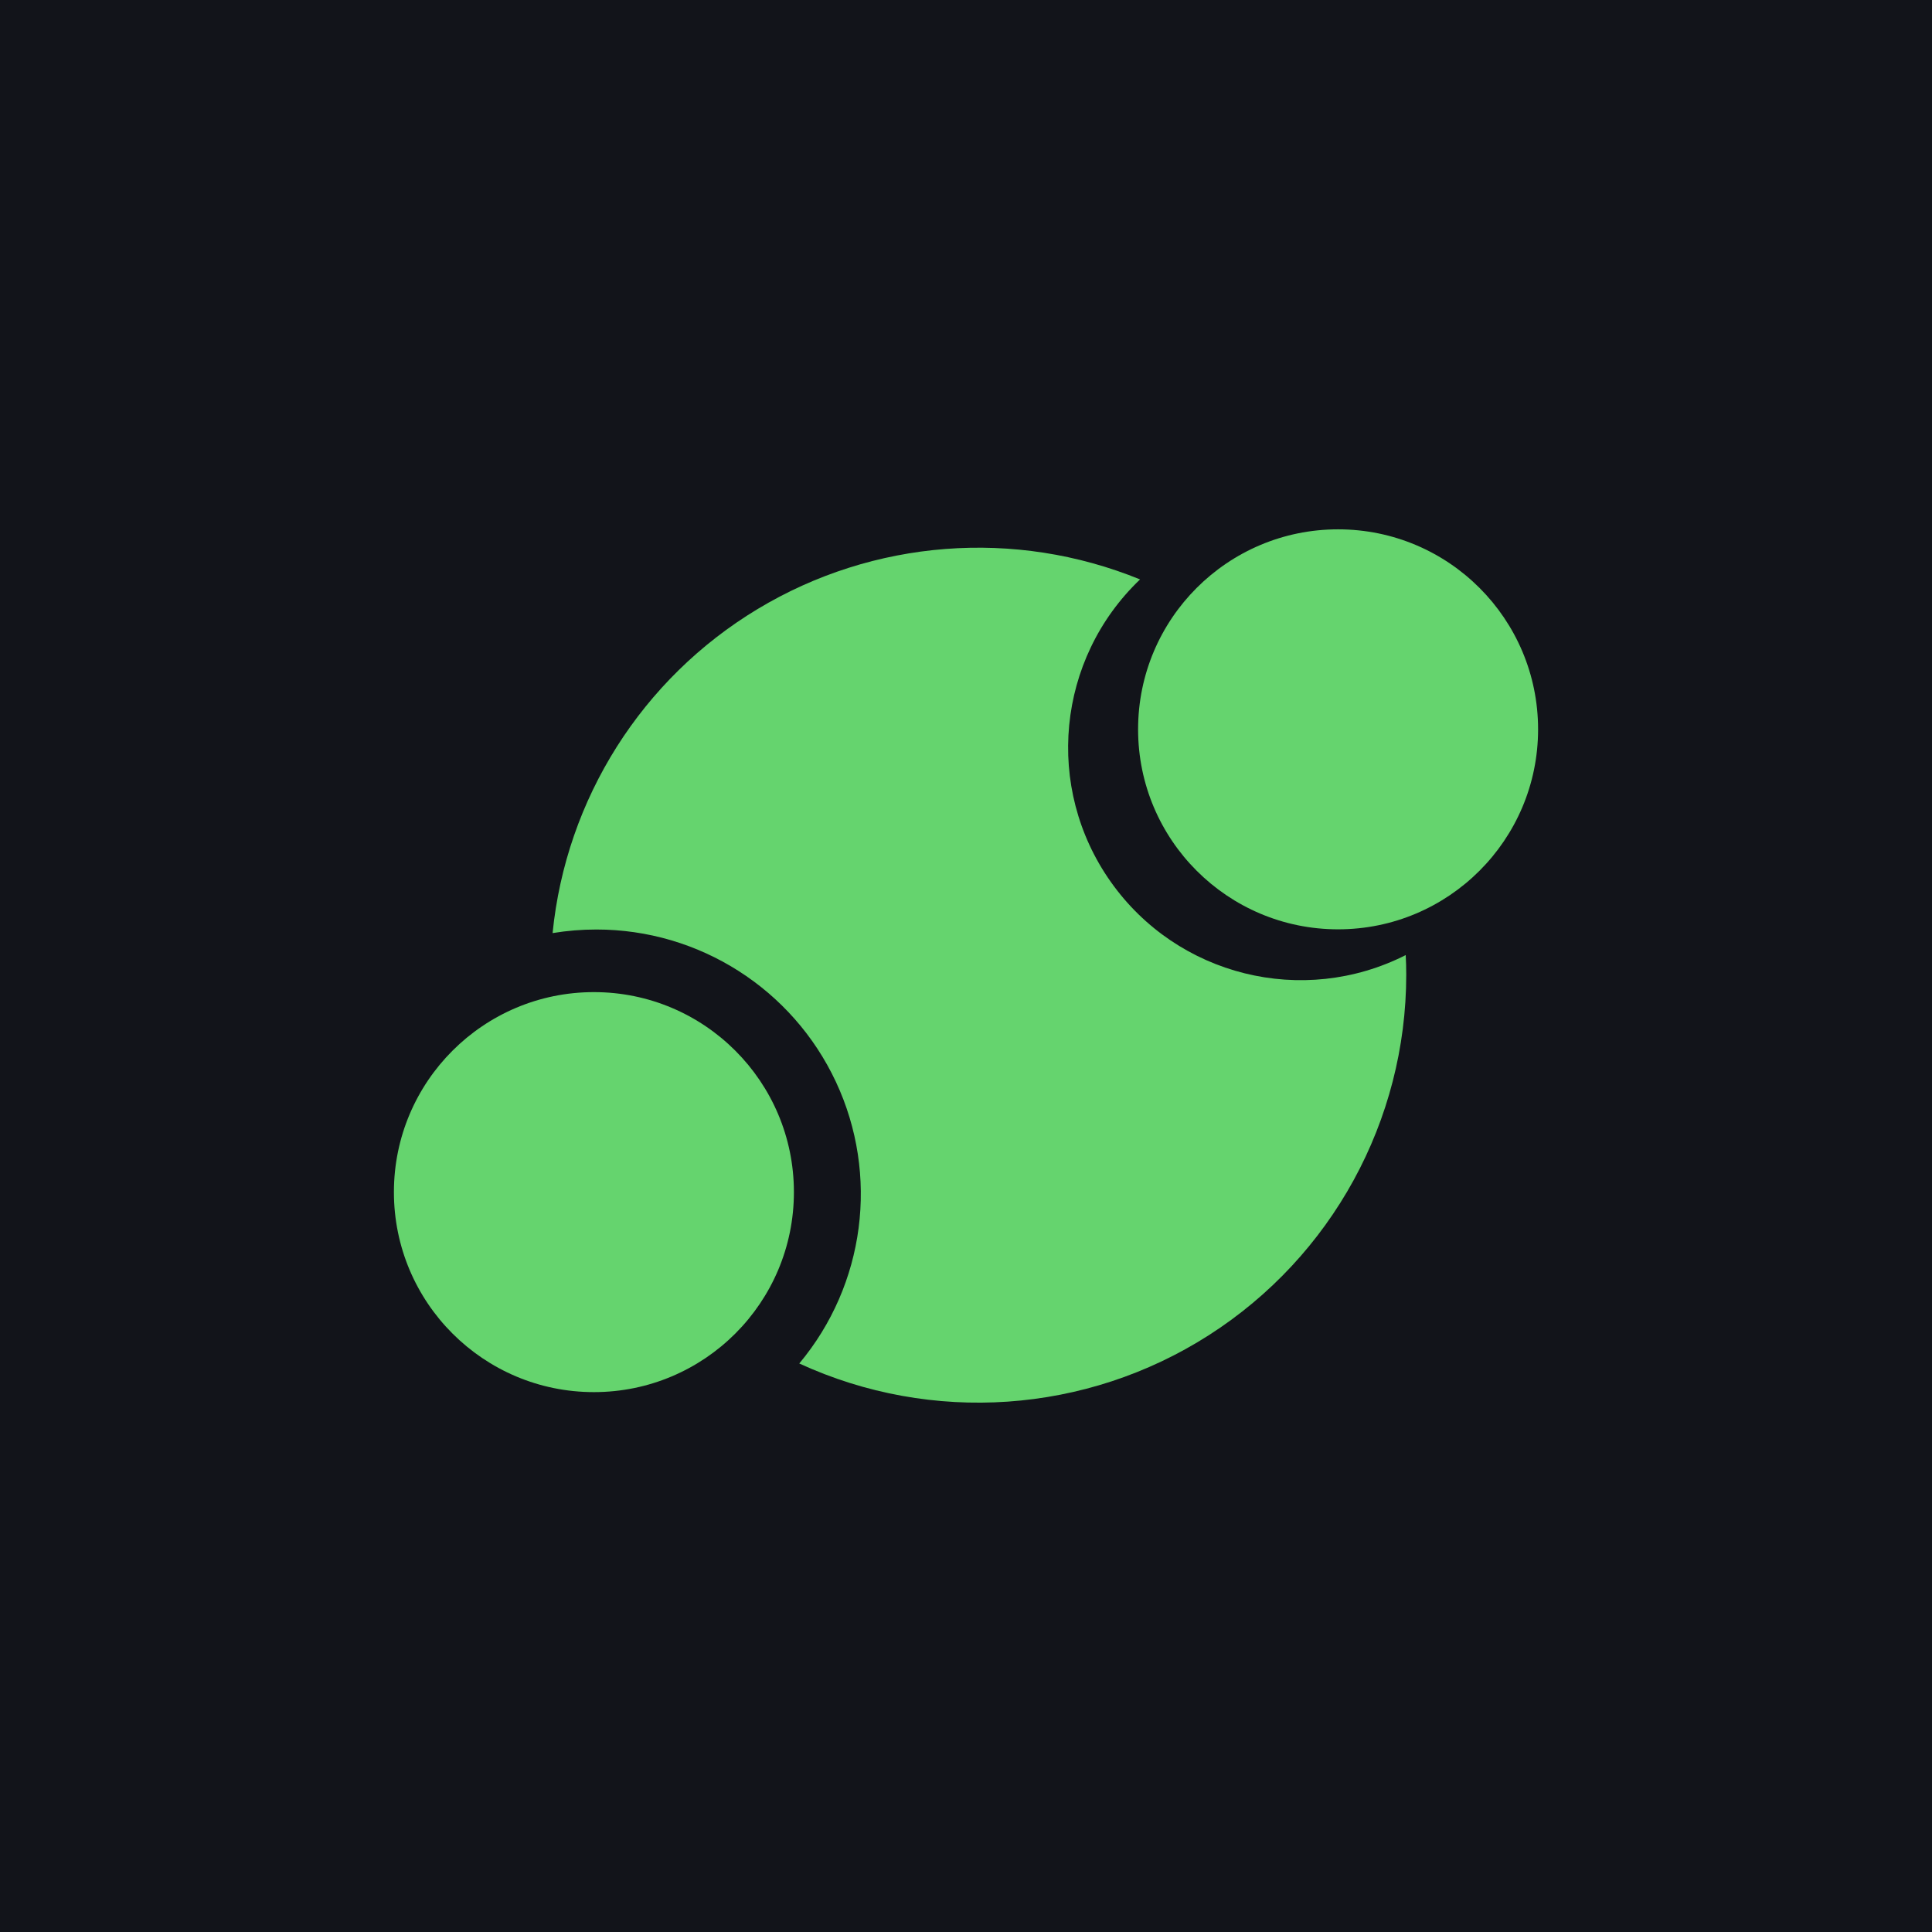
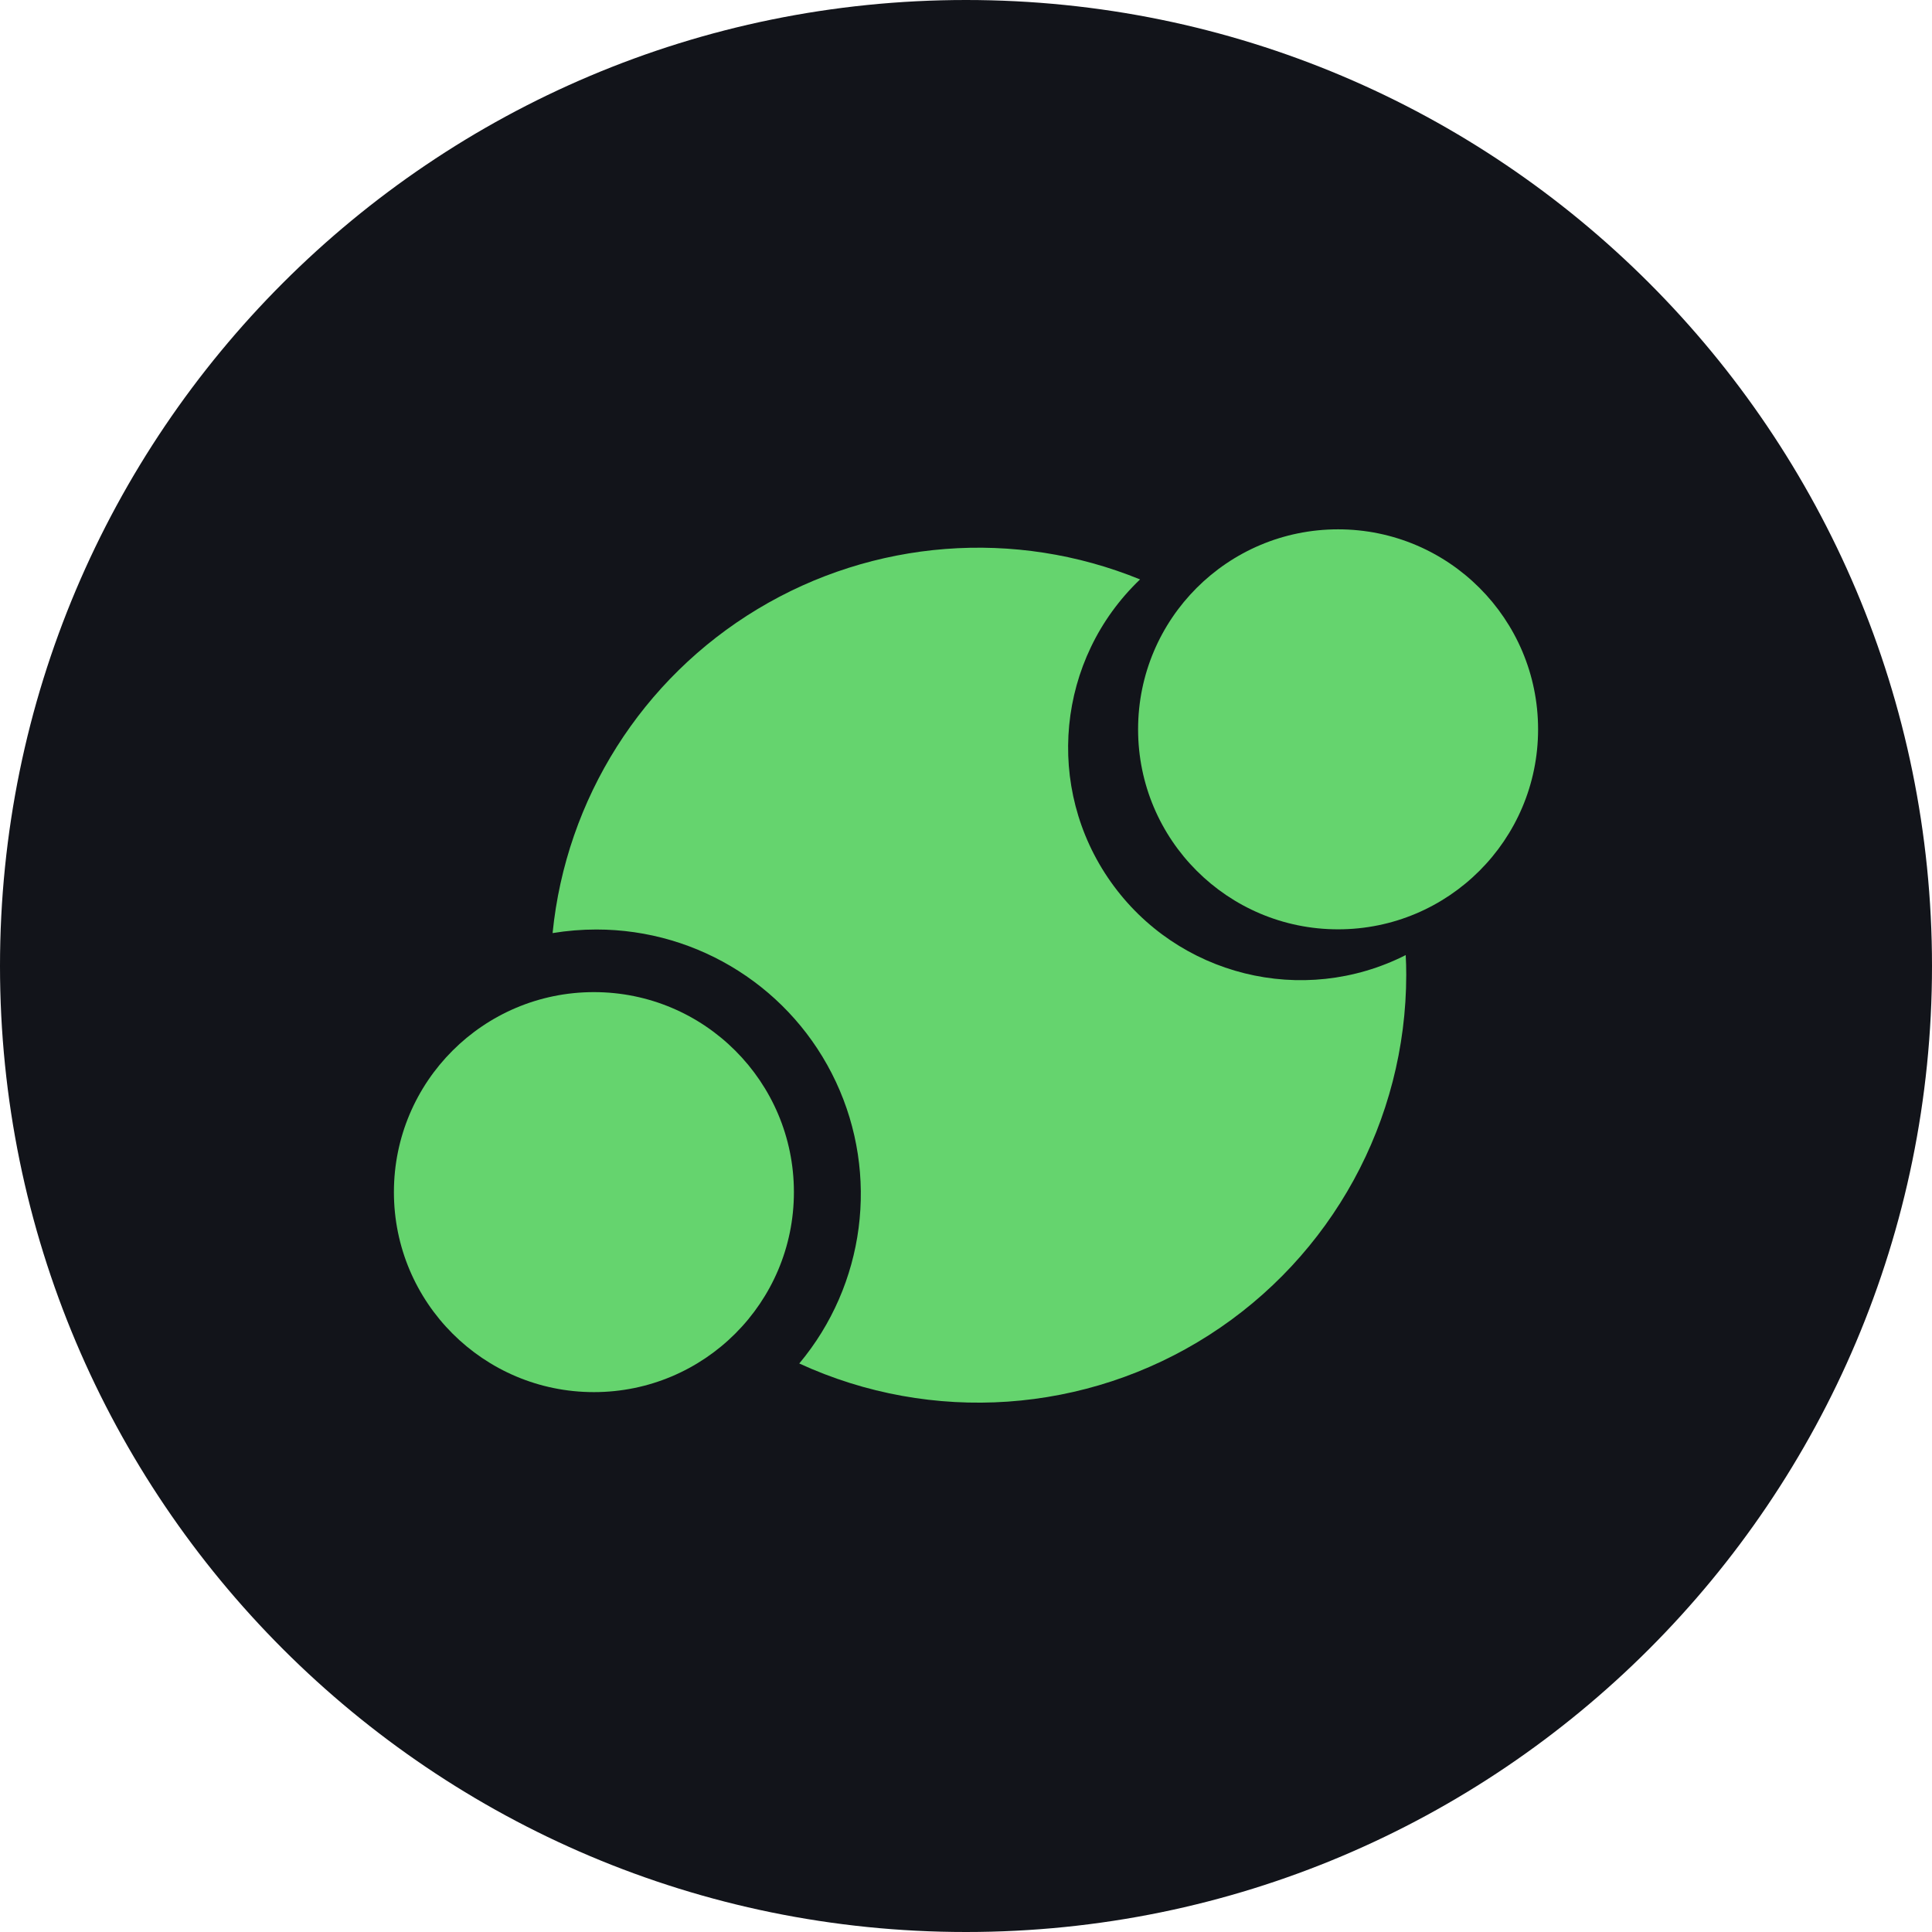
<svg xmlns="http://www.w3.org/2000/svg" viewBox="0 0 108 108">
  <defs>
-     <style>.cls-1{fill:#12141a;}.cls-2{fill:#65D46E;}</style>
+     <style>.cls-1{fill:#12141a;}.cls-2{fill:#65d46e;}</style>
  </defs>
  <g id="Layer_2" data-name="Layer 2">
    <g id="Layer_1-2" data-name="Layer 1">
-       <rect class="cls-1" width="108" height="108" />
+       <rect class="cls-1" width="108" height="108" rx="54" />
      <circle class="cls-2" cx="74.8" cy="40.77" r="11.18" />
      <circle class="cls-2" cx="33.2" cy="66.64" r="11.18" />
      <path class="cls-2" d="M78.58,53.39a13,13,0,0,1-14.85-21A23.92,23.92,0,0,0,30.89,52.16a15.09,15.09,0,0,1,2.45-.2A14.78,14.78,0,0,1,44.68,76.22,23.93,23.93,0,0,0,78.61,54.49C78.61,54.12,78.6,53.75,78.58,53.39Z" />
    </g>
  </g>
</svg>
